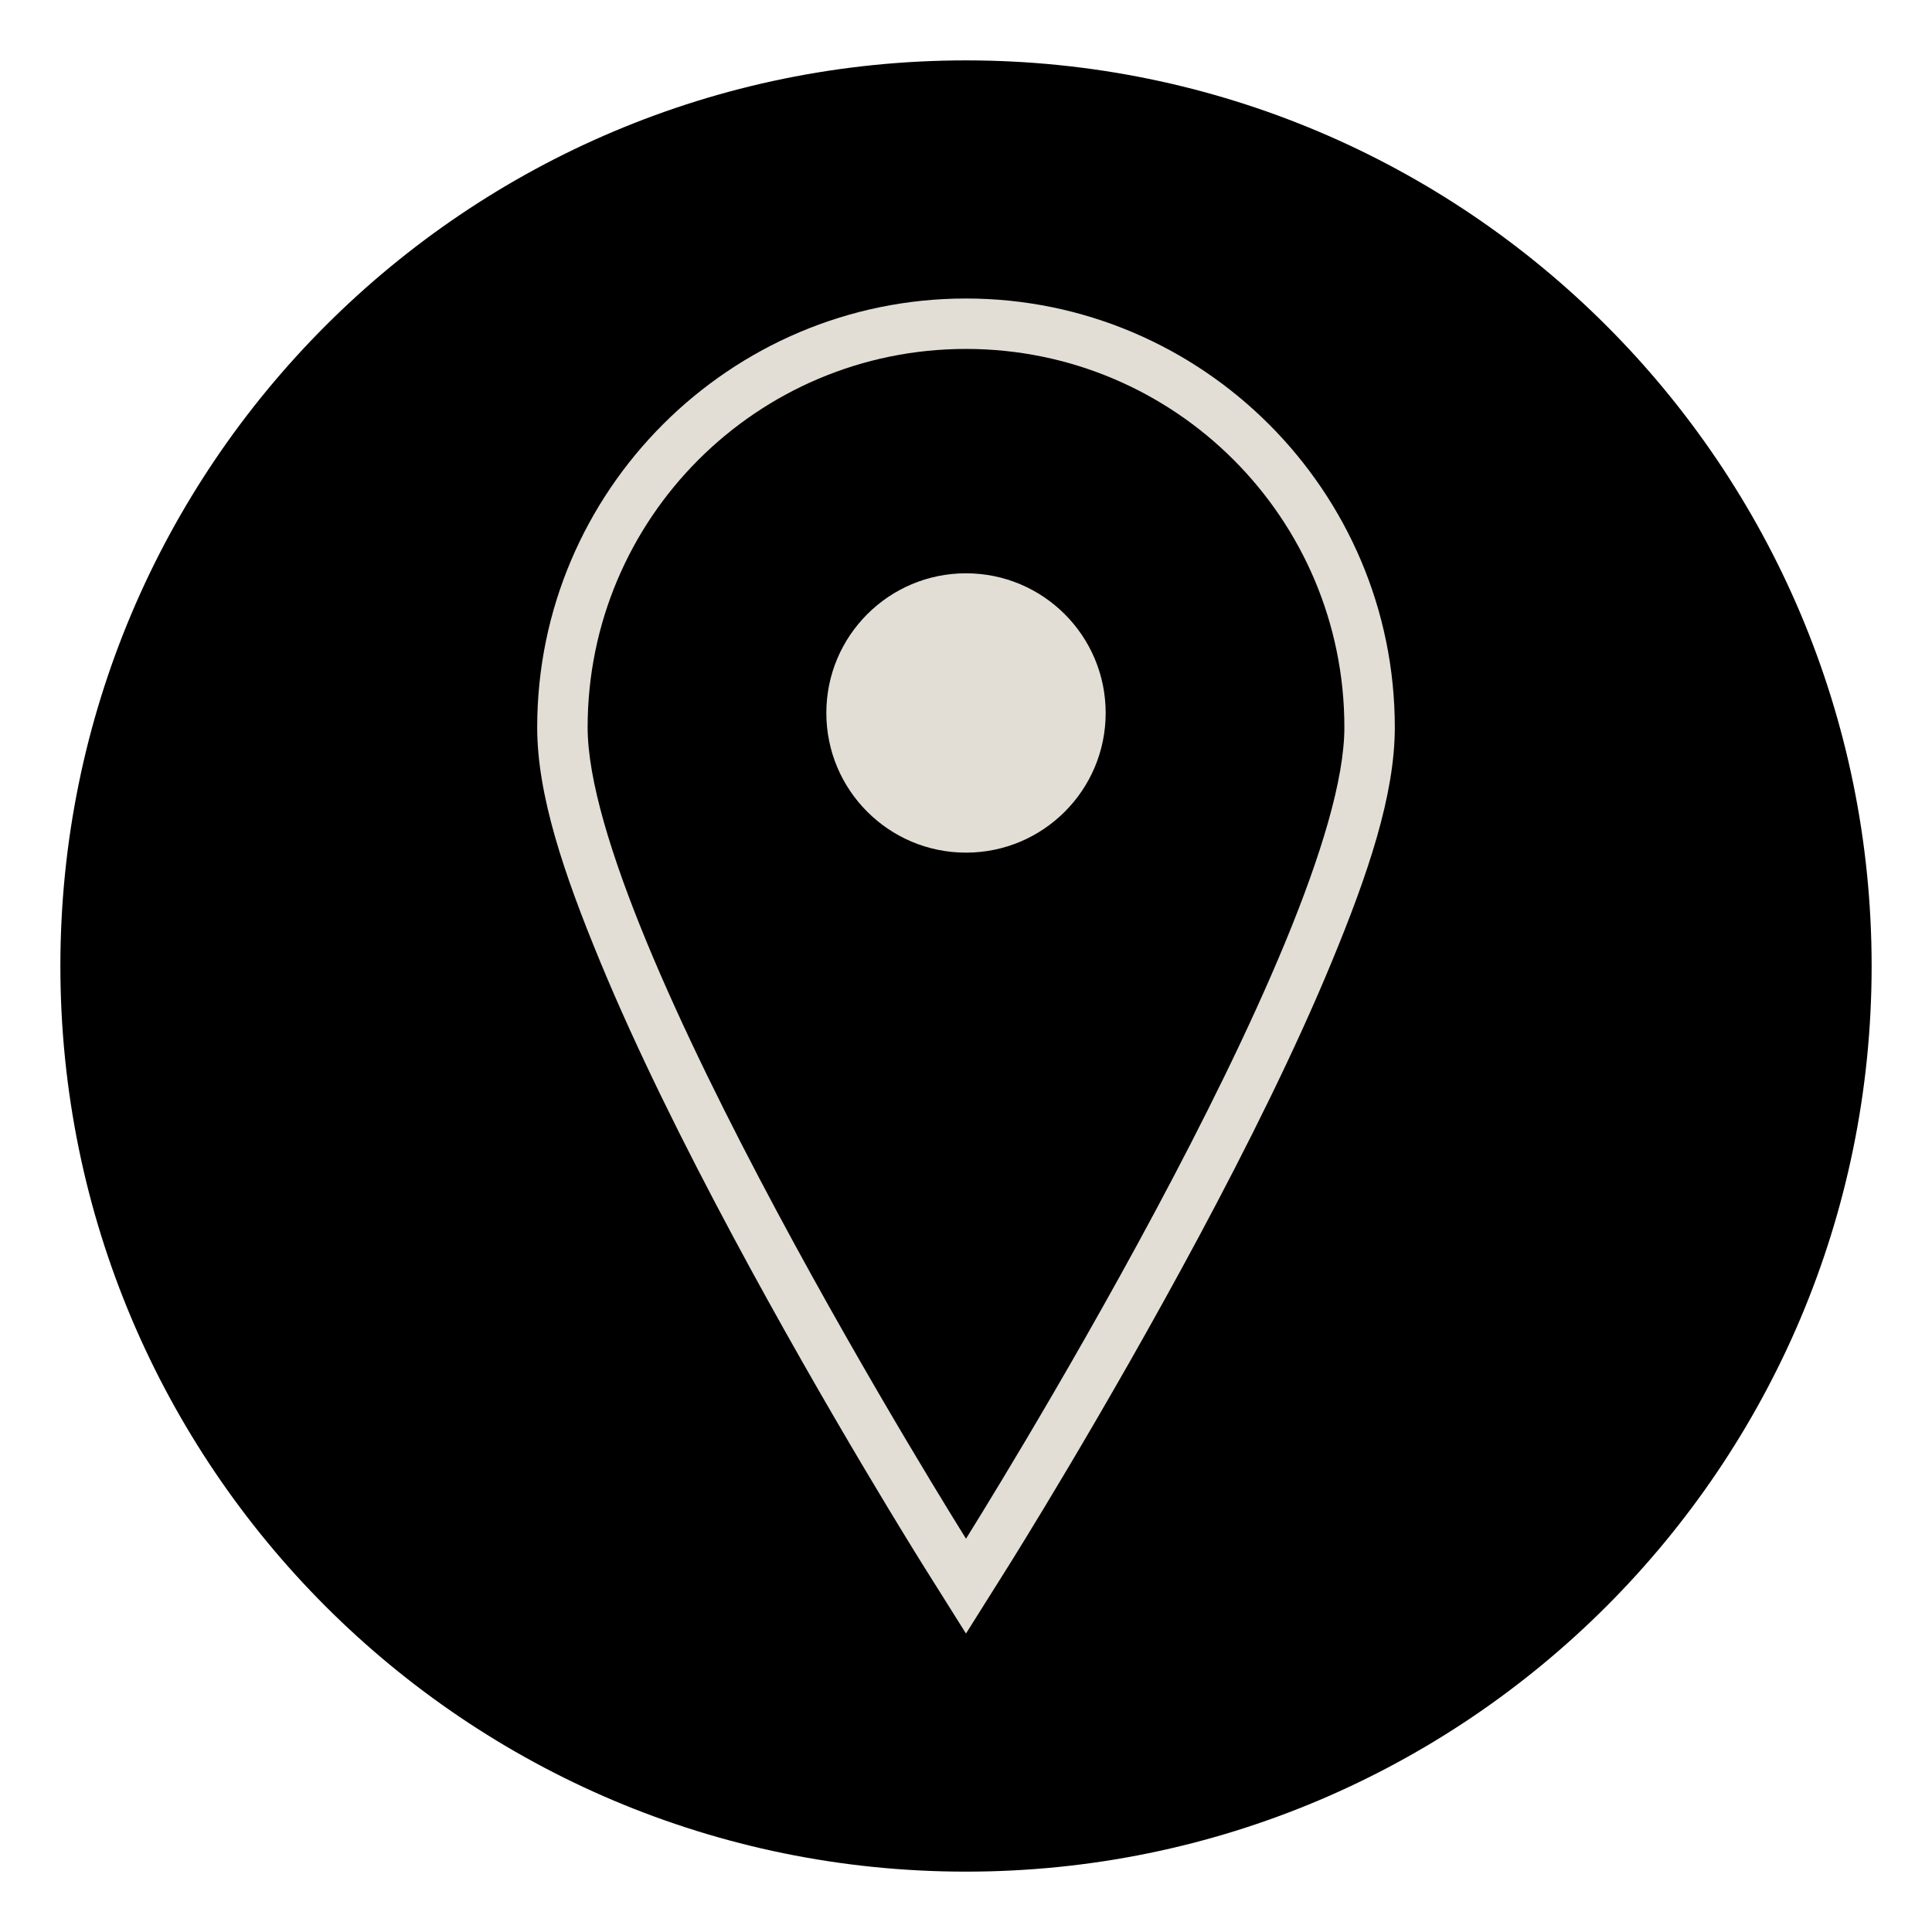
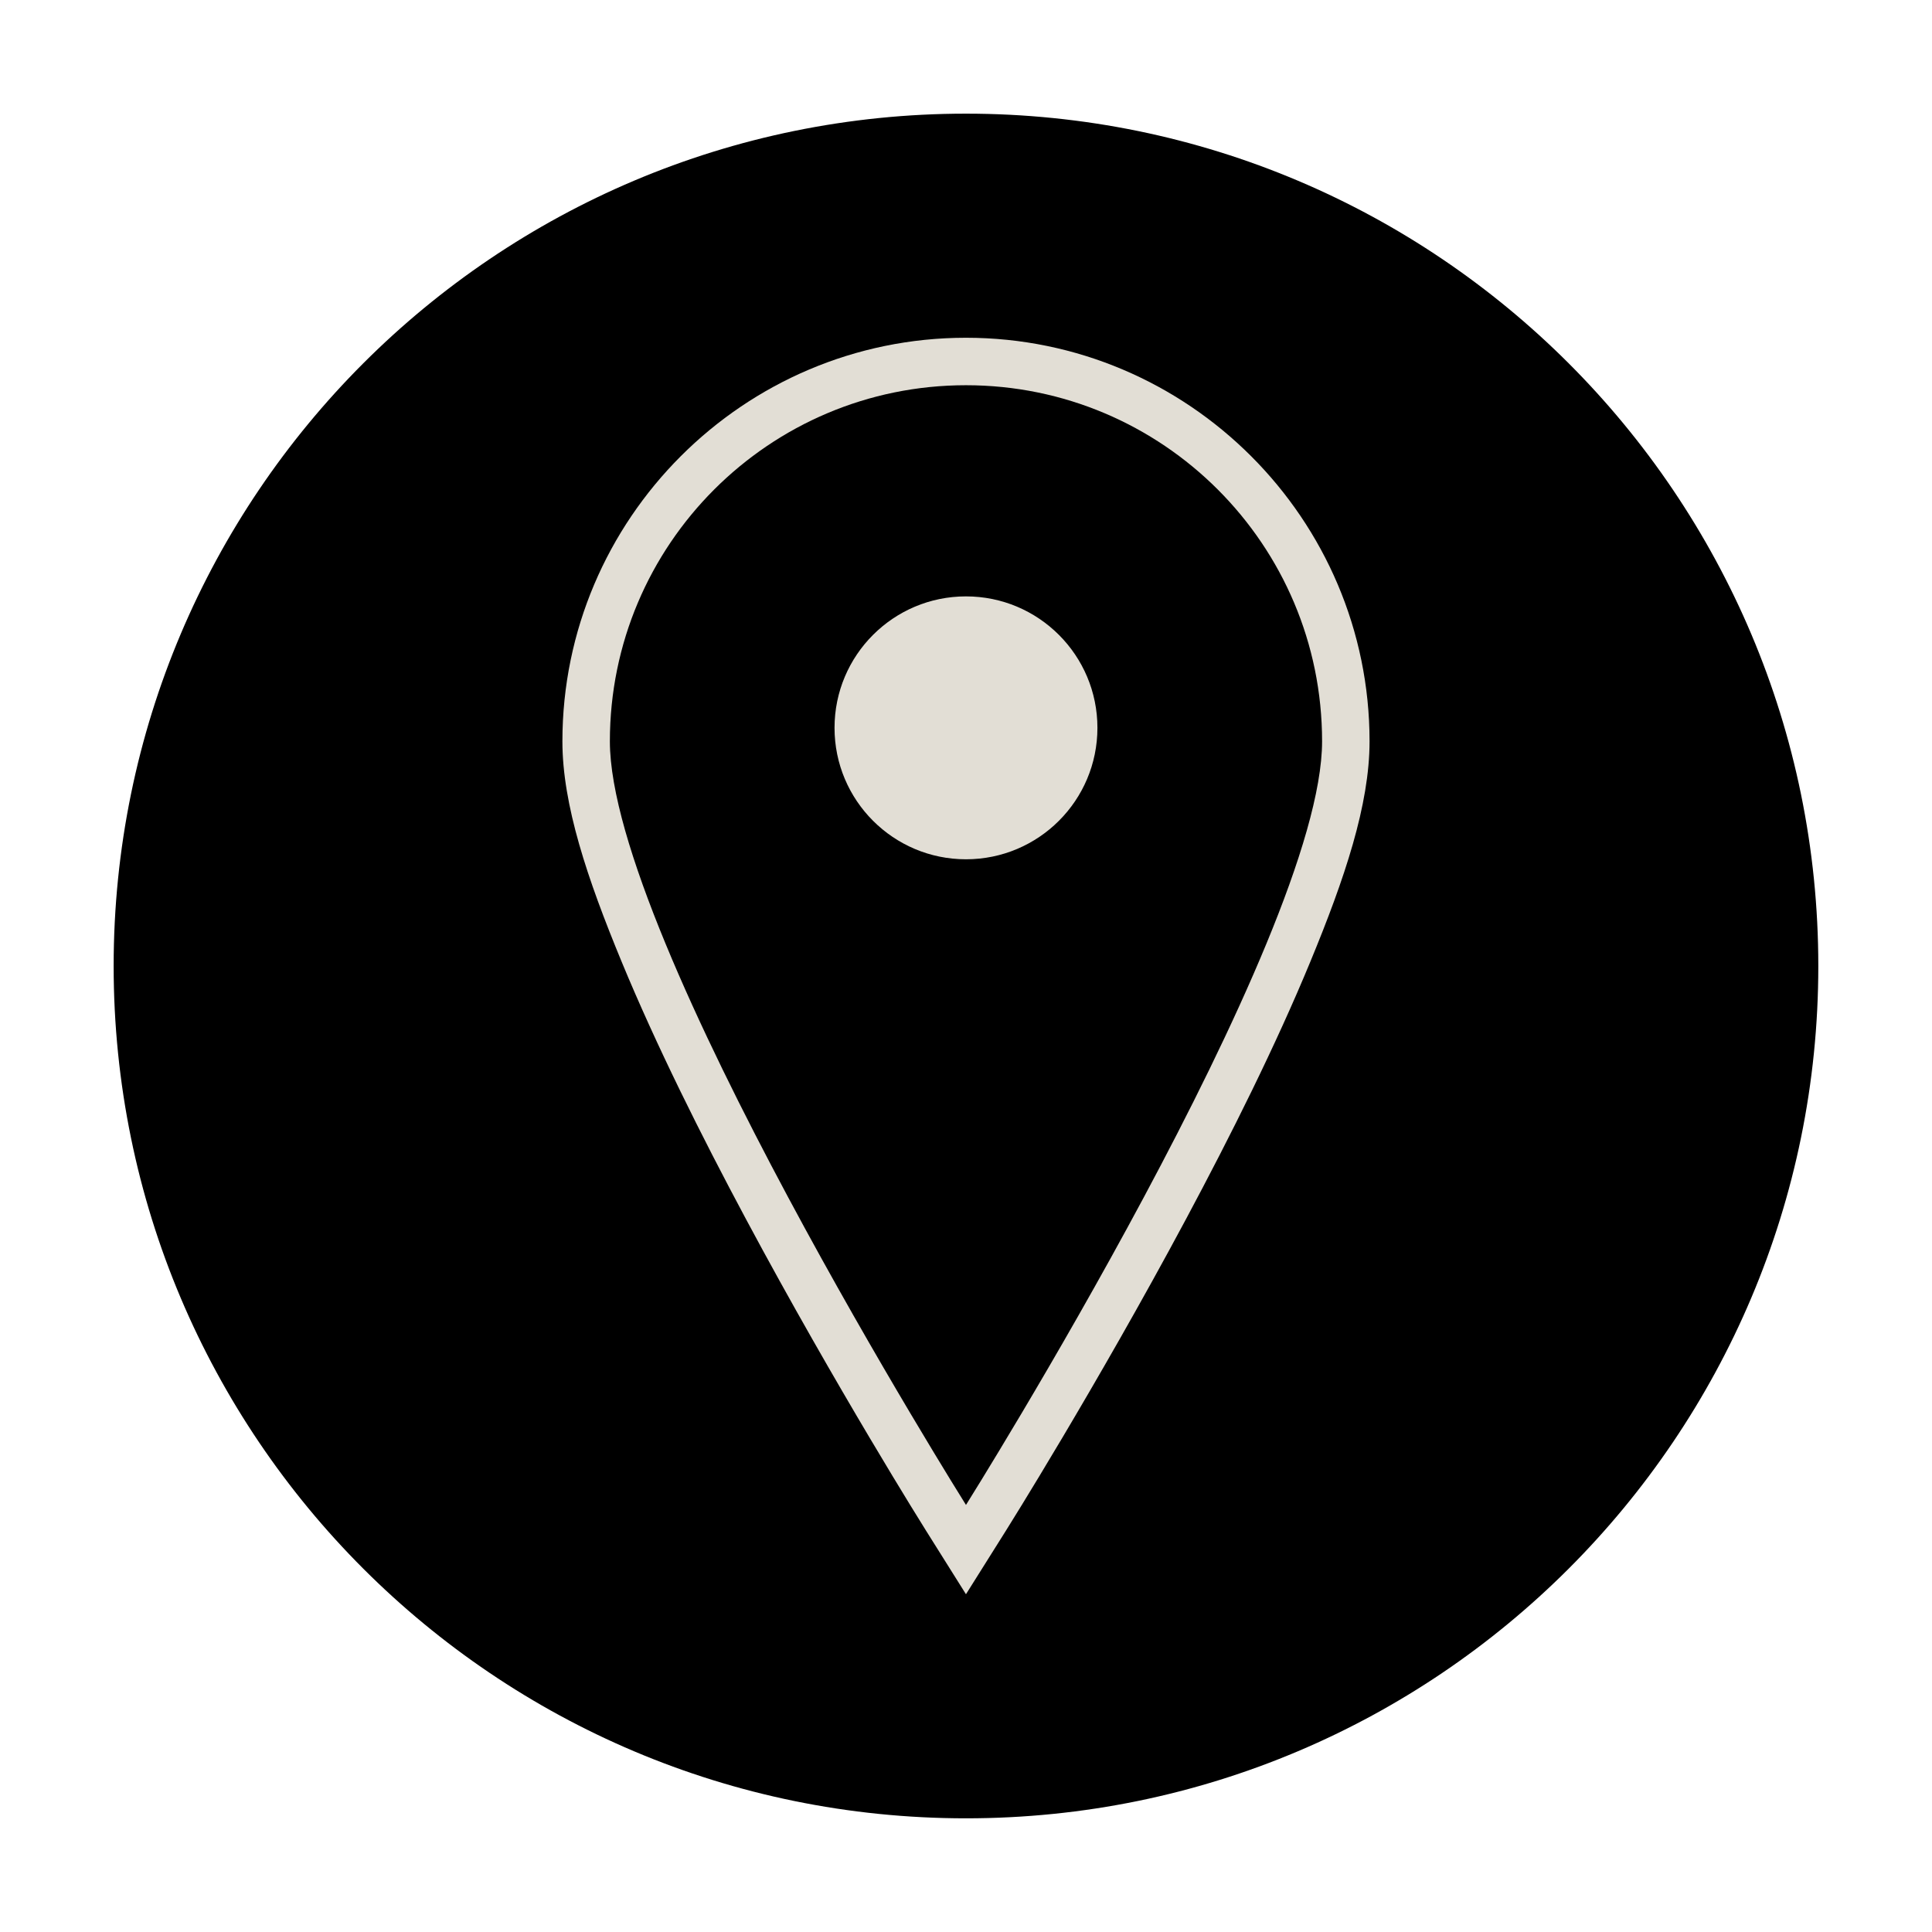
- <svg xmlns="http://www.w3.org/2000/svg" width="42.333mm" height="42.333mm" viewBox="0 0 42.333 42.333" version="1.1" id="svg2892">
+ <svg xmlns="http://www.w3.org/2000/svg" width="22.49mm" height="22.49mm" viewBox="0 0 22.49 22.49" version="1.1" id="svg2892">
  <defs id="defs2889" />
-   <g id="layer1" transform="translate(-33.78791,-22.53317)">
+   <g id="layer1" transform="matrix(0.5,0,0,0.5,-16.23249,-10.60512)">
    <g id="g38840" transform="matrix(0.4177957,0,0,0.4177957,10.07446,21.63406)">
      <circle style="fill:#000000;fill-opacity:1;stroke:none;stroke-width:5.212;stroke-miterlimit:4;stroke-dasharray:none;stroke-opacity:1" id="path34831" cx="107.421" cy="52.815" r="47.496" />
      <path id="path33653" style="color:#000000;fill:#e2ded5;fill-opacity:1;stroke-width:5.292;-inkscape-stroke:none" d="m 107.42,17.807 c -12.389,0 -22.488,10.099 -22.488,22.489 0,3.538 1.386,7.649 3.301,12.283 1.915,4.634 4.428,9.67 6.934,14.352 5.012,9.364 10.013,17.326 10.013,17.326 l 2.24,3.567 2.242,-3.567 c 0,0 5.002,-7.962 10.014,-17.326 2.506,-4.682 5.019,-9.717 6.933,-14.352 1.915,-4.634 3.301,-8.745 3.301,-12.283 0,-12.389 -10.101,-22.489 -22.491,-22.489 z" />
      <path id="path33274" style="fill:#000000;stroke-width:4.399" d="m 127.265,40.296 c 0,10.959 -19.844,42.552 -19.844,42.552 0,0 -19.844,-31.593 -19.844,-42.552 0,-10.959 8.884,-19.844 19.844,-19.844 10.959,0 19.844,8.884 19.844,19.844 z" />
      <circle style="fill:#e2ded5;fill-opacity:1;stroke:none;stroke-width:2.228;stroke-miterlimit:4;stroke-dasharray:none;stroke-opacity:1" id="path33531" cx="107.421" cy="39.544" r="7.325" />
    </g>
  </g>
</svg>
